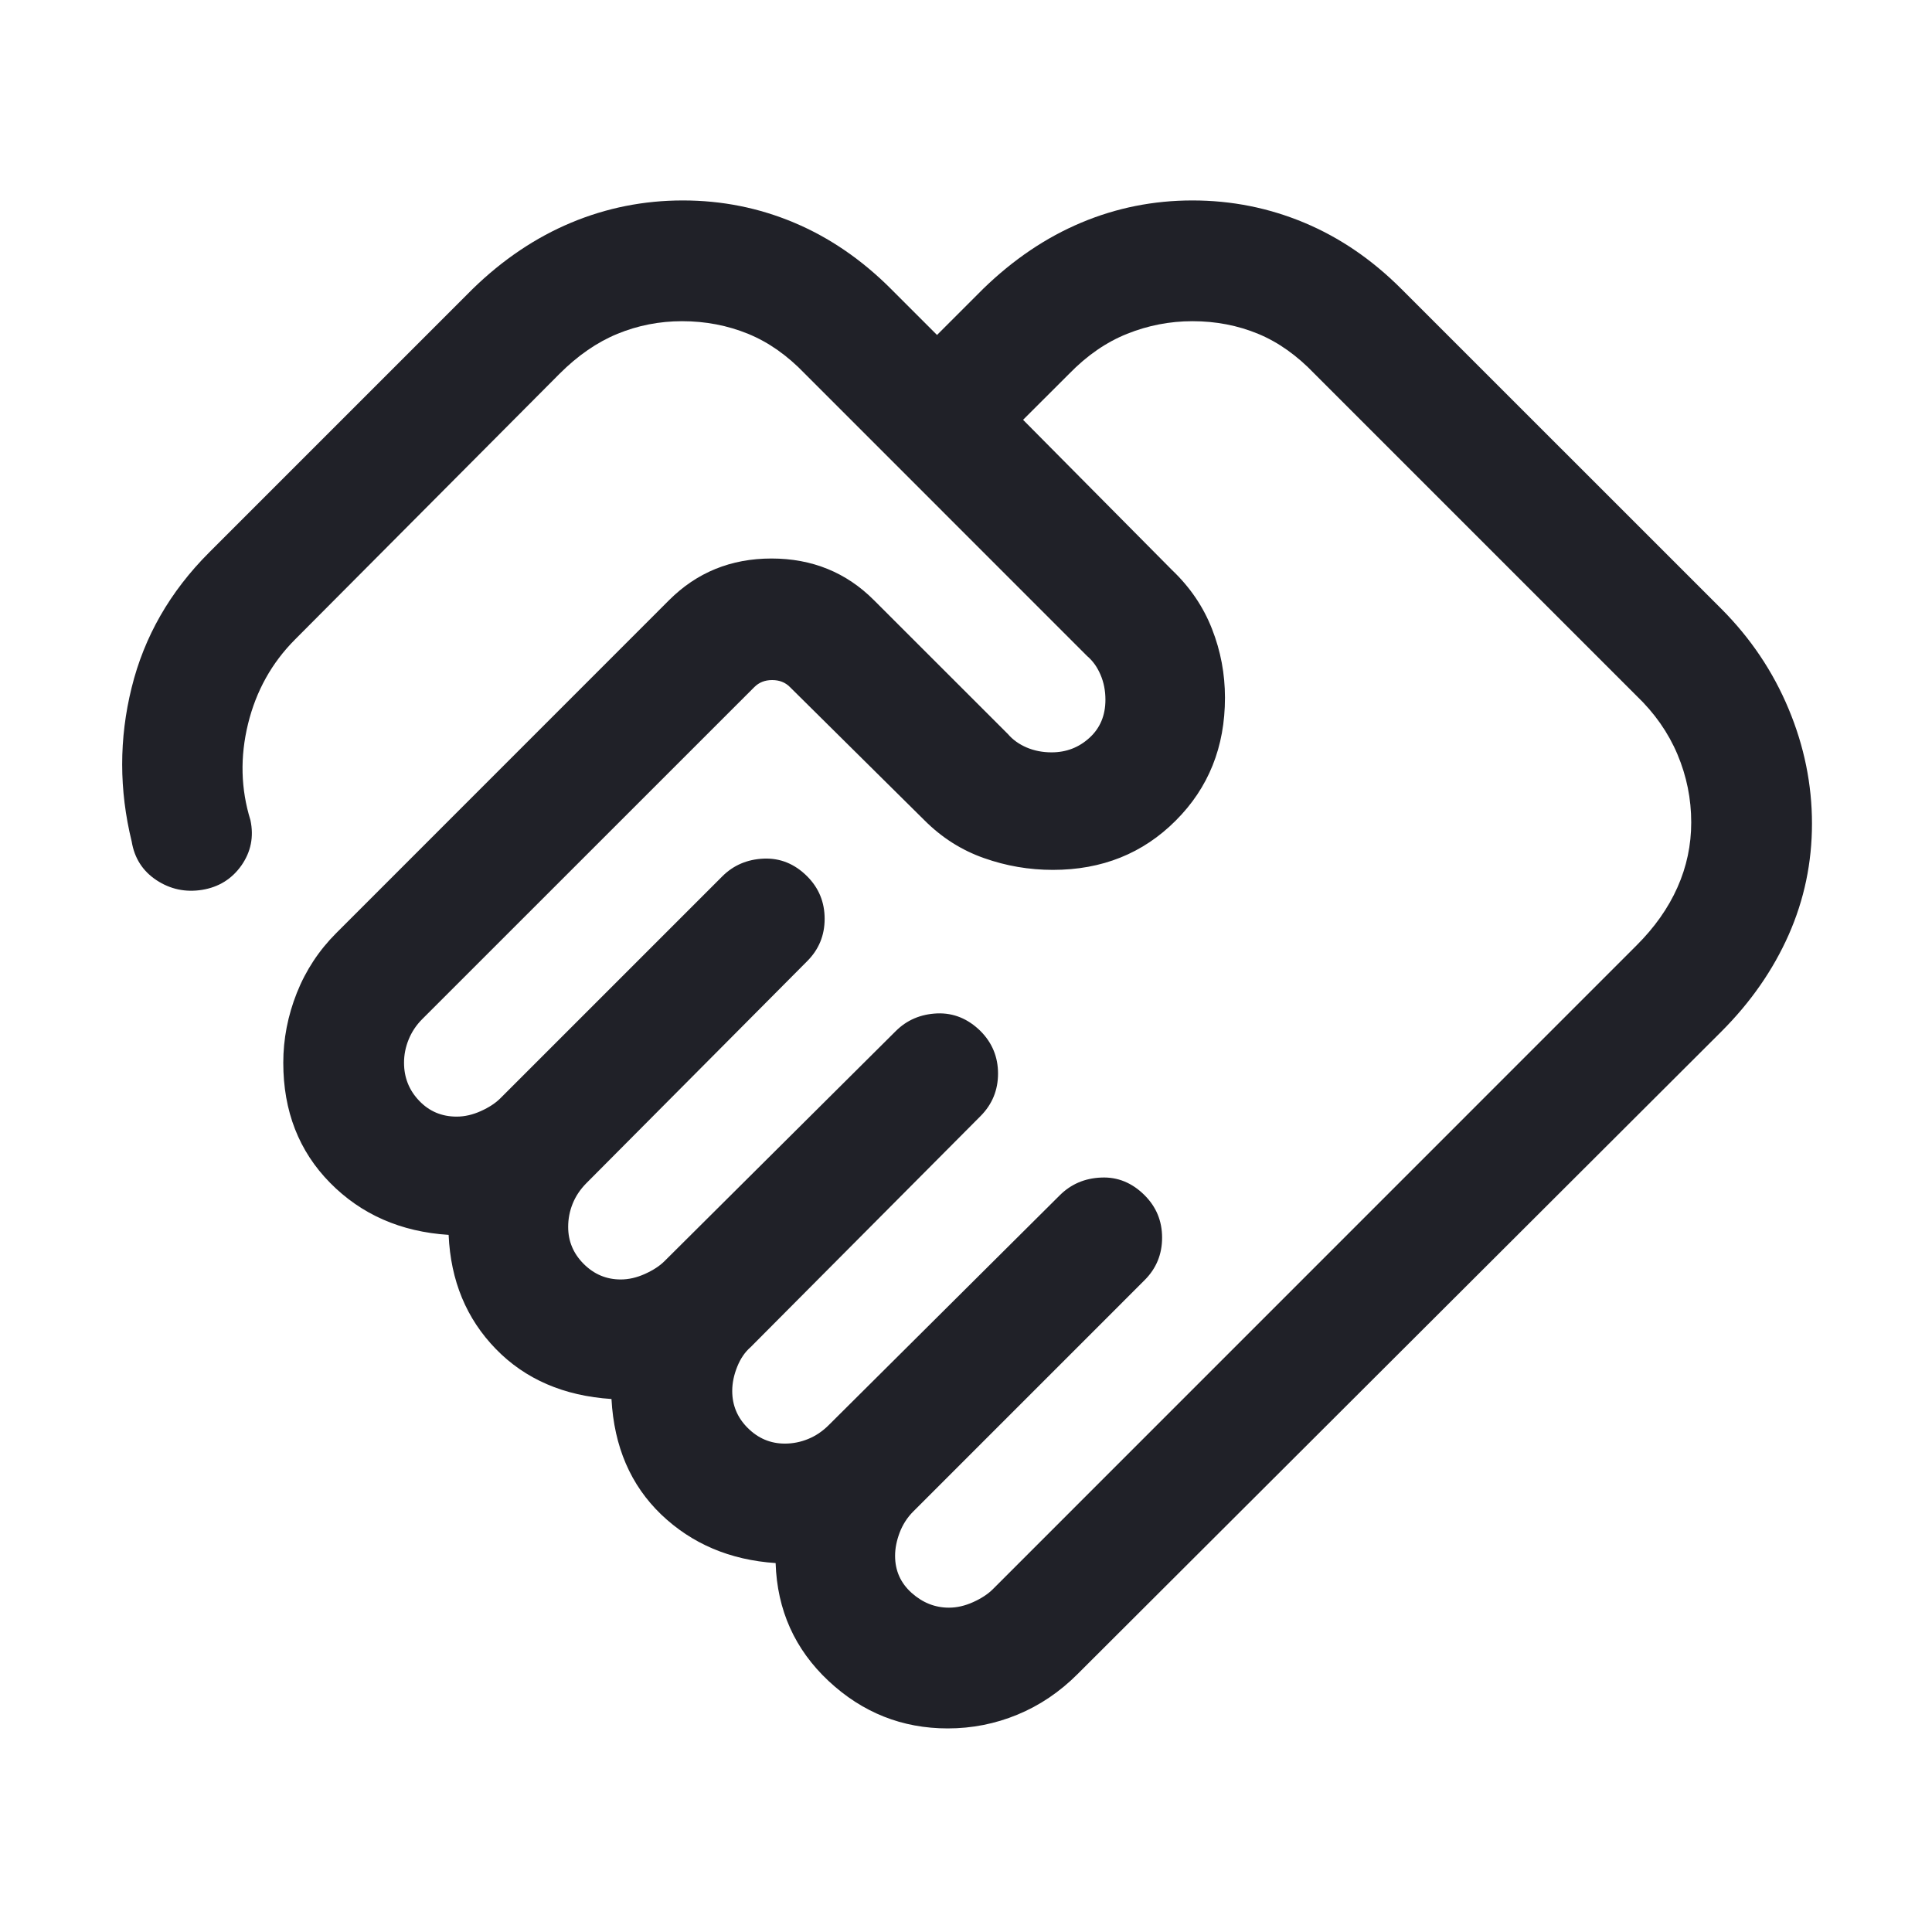
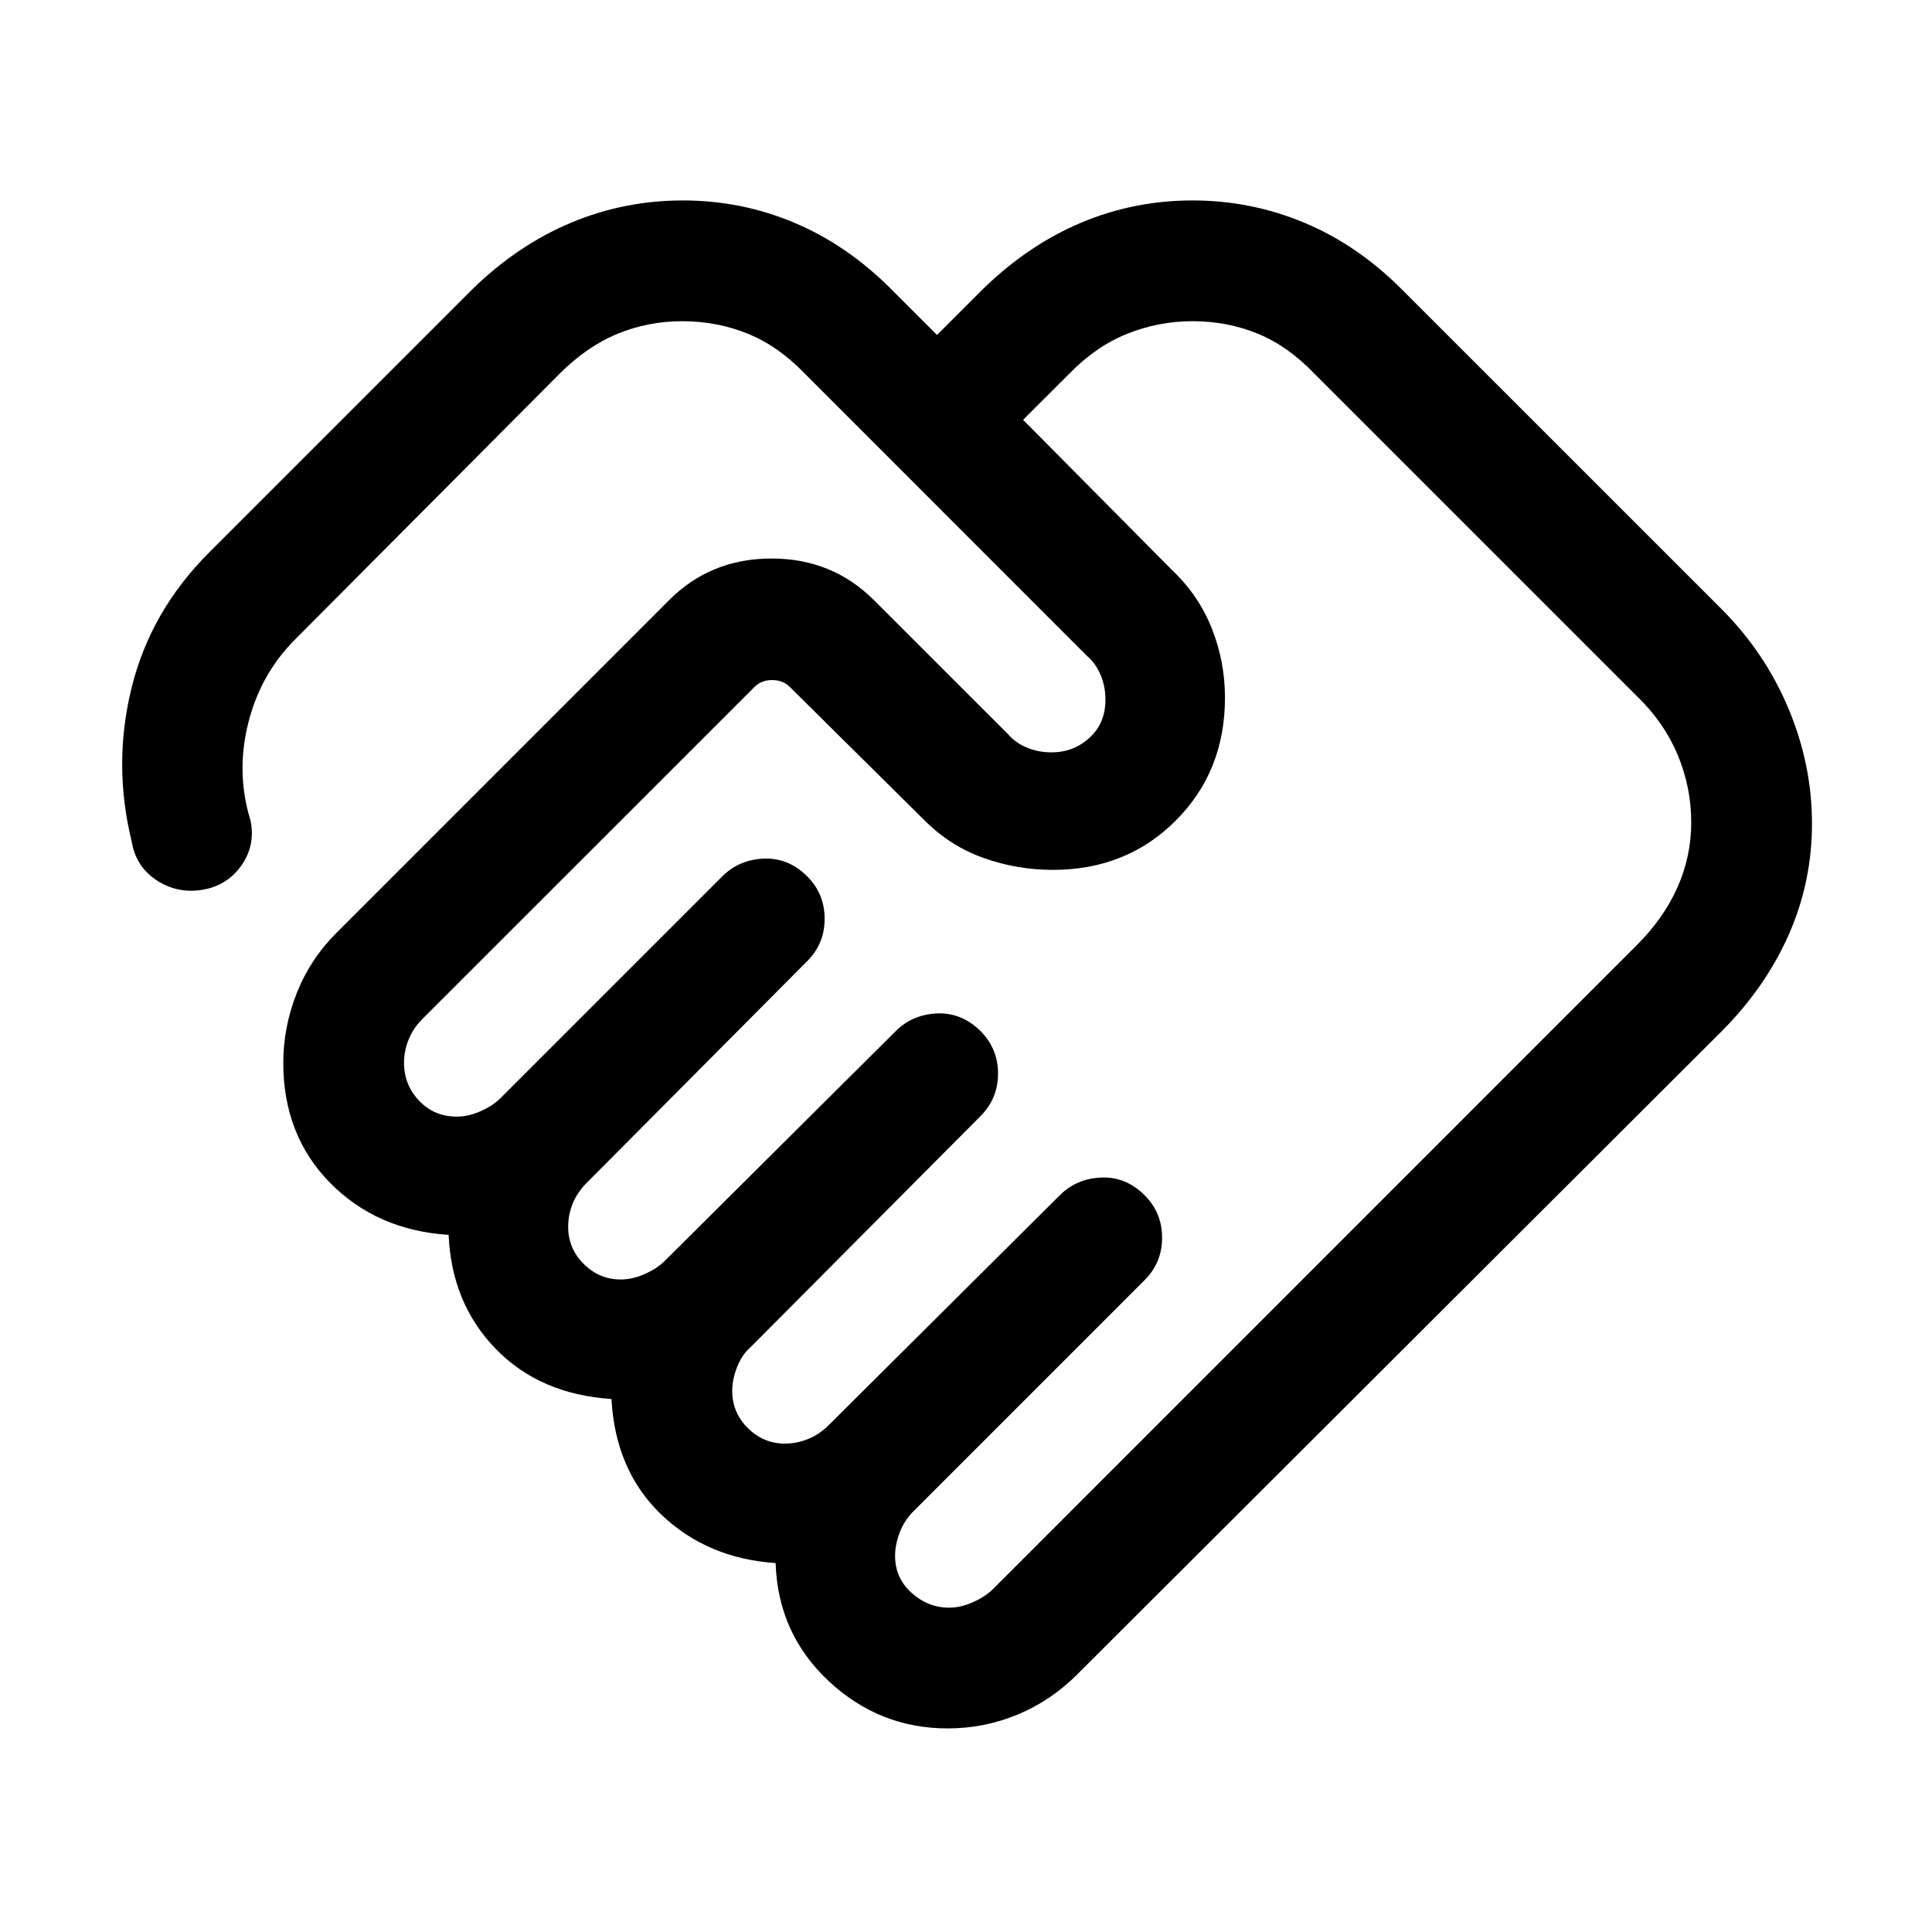
<svg xmlns="http://www.w3.org/2000/svg" width="24" height="24" viewBox="0 0 24 24" fill="none">
  <mask id="mask0_324_1691" style="mask-type:alpha" maskUnits="userSpaceOnUse" x="0" y="0" width="24" height="24">
    <rect width="24" height="24" fill="#D9D9D9" />
  </mask>
  <g mask="url(#mask0_324_1691)">
-     <path d="M11.788 19.971C11.887 19.971 11.987 19.948 12.089 19.902C12.191 19.856 12.271 19.803 12.331 19.744L20.328 11.746C20.554 11.521 20.724 11.28 20.838 11.023C20.952 10.767 21.009 10.498 21.009 10.216C21.009 9.923 20.952 9.642 20.838 9.371C20.724 9.101 20.554 8.858 20.328 8.642L16.328 4.642C16.113 4.417 15.88 4.251 15.629 4.147C15.377 4.043 15.106 3.99 14.813 3.99C14.531 3.99 14.26 4.043 14.001 4.147C13.741 4.251 13.502 4.417 13.283 4.642L12.709 5.215L14.559 7.081C14.784 7.295 14.949 7.539 15.056 7.813C15.164 8.088 15.217 8.372 15.217 8.667C15.217 9.278 15.013 9.787 14.605 10.194C14.198 10.602 13.689 10.806 13.079 10.806C12.784 10.806 12.498 10.757 12.222 10.659C11.946 10.562 11.7 10.406 11.486 10.192L9.813 8.535C9.756 8.477 9.682 8.448 9.592 8.448C9.502 8.448 9.429 8.477 9.371 8.535L5.246 12.659C5.17 12.735 5.114 12.82 5.076 12.914C5.038 13.007 5.019 13.103 5.019 13.202C5.019 13.386 5.082 13.544 5.208 13.675C5.333 13.806 5.488 13.871 5.673 13.871C5.772 13.871 5.872 13.848 5.974 13.802C6.076 13.756 6.156 13.703 6.215 13.644L8.973 10.886C9.111 10.748 9.283 10.675 9.487 10.666C9.692 10.658 9.872 10.731 10.027 10.886C10.172 11.031 10.244 11.207 10.244 11.414C10.244 11.62 10.172 11.795 10.027 11.94L7.284 14.698C7.209 14.774 7.152 14.858 7.114 14.952C7.076 15.046 7.058 15.142 7.058 15.241C7.058 15.419 7.122 15.572 7.251 15.701C7.38 15.83 7.533 15.894 7.711 15.894C7.81 15.894 7.91 15.871 8.012 15.825C8.114 15.779 8.195 15.726 8.254 15.667L11.127 12.809C11.265 12.671 11.437 12.598 11.641 12.589C11.845 12.581 12.025 12.655 12.181 12.809C12.325 12.954 12.398 13.13 12.398 13.336C12.398 13.543 12.325 13.719 12.181 13.864L9.323 16.736C9.254 16.796 9.199 16.876 9.158 16.978C9.117 17.08 9.096 17.18 9.096 17.279C9.096 17.457 9.16 17.611 9.289 17.739C9.418 17.868 9.572 17.933 9.75 17.933C9.848 17.933 9.945 17.914 10.038 17.876C10.132 17.838 10.216 17.781 10.292 17.706L13.165 14.848C13.304 14.71 13.475 14.636 13.68 14.628C13.884 14.619 14.064 14.693 14.219 14.848C14.364 14.993 14.436 15.168 14.436 15.375C14.436 15.581 14.364 15.757 14.219 15.902L11.346 18.775C11.27 18.851 11.214 18.939 11.176 19.038C11.138 19.139 11.119 19.235 11.119 19.327C11.119 19.512 11.188 19.665 11.325 19.788C11.462 19.91 11.616 19.971 11.788 19.971ZM11.773 21.471C11.207 21.471 10.714 21.275 10.294 20.883C9.874 20.49 9.654 20.002 9.635 19.417C9.068 19.379 8.594 19.177 8.214 18.814C7.834 18.449 7.628 17.971 7.596 17.379C7.004 17.34 6.525 17.133 6.16 16.758C5.794 16.382 5.598 15.91 5.573 15.34C4.978 15.302 4.487 15.086 4.1 14.693C3.713 14.3 3.519 13.803 3.519 13.202C3.519 12.907 3.575 12.618 3.687 12.335C3.799 12.053 3.963 11.805 4.177 11.591L8.311 7.456C8.656 7.111 9.08 6.938 9.584 6.938C10.088 6.938 10.513 7.111 10.857 7.456L12.521 9.119C12.58 9.188 12.657 9.244 12.752 9.285C12.848 9.326 12.952 9.346 13.063 9.346C13.245 9.346 13.402 9.286 13.534 9.165C13.666 9.045 13.732 8.887 13.732 8.692C13.732 8.581 13.712 8.477 13.671 8.382C13.63 8.286 13.575 8.209 13.505 8.15L9.998 4.642C9.782 4.417 9.548 4.251 9.293 4.147C9.039 4.043 8.765 3.99 8.473 3.99C8.191 3.99 7.923 4.043 7.67 4.147C7.417 4.251 7.177 4.417 6.952 4.642L3.667 7.942C3.376 8.233 3.181 8.584 3.081 8.993C2.981 9.403 2.991 9.801 3.111 10.188C3.155 10.395 3.117 10.582 2.999 10.751C2.88 10.919 2.718 11.02 2.511 11.054C2.305 11.087 2.116 11.047 1.944 10.934C1.772 10.82 1.67 10.66 1.636 10.454C1.479 9.814 1.478 9.177 1.635 8.543C1.791 7.909 2.112 7.349 2.598 6.863L5.873 3.588C6.247 3.224 6.655 2.95 7.095 2.766C7.535 2.582 7.998 2.49 8.483 2.49C8.967 2.49 9.428 2.582 9.865 2.766C10.302 2.95 10.703 3.224 11.067 3.588L11.64 4.161L12.213 3.588C12.588 3.224 12.993 2.95 13.431 2.766C13.868 2.582 14.329 2.49 14.813 2.49C15.298 2.49 15.76 2.582 16.201 2.766C16.641 2.95 17.043 3.224 17.407 3.588L21.383 7.563C21.747 7.928 22.025 8.342 22.219 8.807C22.413 9.271 22.509 9.746 22.509 10.231C22.509 10.715 22.413 11.176 22.219 11.614C22.025 12.051 21.747 12.451 21.383 12.815L13.384 20.798C13.164 21.018 12.915 21.186 12.639 21.3C12.363 21.414 12.074 21.471 11.773 21.471Z" fill="#202128" />
+     <path d="M11.788 19.971C11.887 19.971 11.987 19.948 12.089 19.902C12.191 19.856 12.271 19.803 12.331 19.744L20.328 11.746C20.554 11.521 20.724 11.28 20.838 11.023C20.952 10.767 21.009 10.498 21.009 10.216C21.009 9.923 20.952 9.642 20.838 9.371C20.724 9.101 20.554 8.858 20.328 8.642L16.328 4.642C16.113 4.417 15.88 4.251 15.629 4.147C15.377 4.043 15.106 3.99 14.813 3.99C14.531 3.99 14.26 4.043 14.001 4.147C13.741 4.251 13.502 4.417 13.283 4.642L12.709 5.215L14.559 7.081C14.784 7.295 14.949 7.539 15.056 7.813C15.164 8.088 15.217 8.372 15.217 8.667C15.217 9.278 15.013 9.787 14.605 10.194C14.198 10.602 13.689 10.806 13.079 10.806C12.784 10.806 12.498 10.757 12.222 10.659C11.946 10.562 11.7 10.406 11.486 10.192L9.813 8.535C9.756 8.477 9.682 8.448 9.592 8.448C9.502 8.448 9.429 8.477 9.371 8.535L5.246 12.659C5.17 12.735 5.114 12.82 5.076 12.914C5.038 13.007 5.019 13.103 5.019 13.202C5.019 13.386 5.082 13.544 5.208 13.675C5.333 13.806 5.488 13.871 5.673 13.871C5.772 13.871 5.872 13.848 5.974 13.802C6.076 13.756 6.156 13.703 6.215 13.644L8.973 10.886C9.111 10.748 9.283 10.675 9.487 10.666C9.692 10.658 9.872 10.731 10.027 10.886C10.172 11.031 10.244 11.207 10.244 11.414C10.244 11.62 10.172 11.795 10.027 11.94L7.284 14.698C7.209 14.774 7.152 14.858 7.114 14.952C7.076 15.046 7.058 15.142 7.058 15.241C7.058 15.419 7.122 15.572 7.251 15.701C7.38 15.83 7.533 15.894 7.711 15.894C7.81 15.894 7.91 15.871 8.012 15.825C8.114 15.779 8.195 15.726 8.254 15.667L11.127 12.809C11.265 12.671 11.437 12.598 11.641 12.589C11.845 12.581 12.025 12.655 12.181 12.809C12.325 12.954 12.398 13.13 12.398 13.336C12.398 13.543 12.325 13.719 12.181 13.864L9.323 16.736C9.254 16.796 9.199 16.876 9.158 16.978C9.117 17.08 9.096 17.18 9.096 17.279C9.096 17.457 9.16 17.611 9.289 17.739C9.418 17.868 9.572 17.933 9.75 17.933C9.848 17.933 9.945 17.914 10.038 17.876C10.132 17.838 10.216 17.781 10.292 17.706L13.165 14.848C13.304 14.71 13.475 14.636 13.68 14.628C13.884 14.619 14.064 14.693 14.219 14.848C14.364 14.993 14.436 15.168 14.436 15.375C14.436 15.581 14.364 15.757 14.219 15.902L11.346 18.775C11.27 18.851 11.214 18.939 11.176 19.038C11.138 19.139 11.119 19.235 11.119 19.327C11.119 19.512 11.188 19.665 11.325 19.788C11.462 19.91 11.616 19.971 11.788 19.971ZM11.773 21.471C11.207 21.471 10.714 21.275 10.294 20.883C9.874 20.49 9.654 20.002 9.635 19.417C9.068 19.379 8.594 19.177 8.214 18.814C7.834 18.449 7.628 17.971 7.596 17.379C7.004 17.34 6.525 17.133 6.16 16.758C5.794 16.382 5.598 15.91 5.573 15.34C4.978 15.302 4.487 15.086 4.1 14.693C3.713 14.3 3.519 13.803 3.519 13.202C3.519 12.907 3.575 12.618 3.687 12.335C3.799 12.053 3.963 11.805 4.177 11.591L8.311 7.456C8.656 7.111 9.08 6.938 9.584 6.938C10.088 6.938 10.513 7.111 10.857 7.456L12.521 9.119C12.58 9.188 12.657 9.244 12.752 9.285C12.848 9.326 12.952 9.346 13.063 9.346C13.245 9.346 13.402 9.286 13.534 9.165C13.666 9.045 13.732 8.887 13.732 8.692C13.732 8.581 13.712 8.477 13.671 8.382C13.63 8.286 13.575 8.209 13.505 8.15L9.998 4.642C9.782 4.417 9.548 4.251 9.293 4.147C9.039 4.043 8.765 3.99 8.473 3.99C8.191 3.99 7.923 4.043 7.67 4.147C7.417 4.251 7.177 4.417 6.952 4.642L3.667 7.942C3.376 8.233 3.181 8.584 3.081 8.993C2.981 9.403 2.991 9.801 3.111 10.188C3.155 10.395 3.117 10.582 2.999 10.751C2.88 10.919 2.718 11.02 2.511 11.054C2.305 11.087 2.116 11.047 1.944 10.934C1.772 10.82 1.67 10.66 1.636 10.454C1.479 9.814 1.478 9.177 1.635 8.543C1.791 7.909 2.112 7.349 2.598 6.863L5.873 3.588C6.247 3.224 6.655 2.95 7.095 2.766C7.535 2.582 7.998 2.49 8.483 2.49C8.967 2.49 9.428 2.582 9.865 2.766C10.302 2.95 10.703 3.224 11.067 3.588L11.64 4.161L12.213 3.588C12.588 3.224 12.993 2.95 13.431 2.766C13.868 2.582 14.329 2.49 14.813 2.49C15.298 2.49 15.76 2.582 16.201 2.766C16.641 2.95 17.043 3.224 17.407 3.588L21.383 7.563C21.747 7.928 22.025 8.342 22.219 8.807C22.413 9.271 22.509 9.746 22.509 10.231C22.509 10.715 22.413 11.176 22.219 11.614C22.025 12.051 21.747 12.451 21.383 12.815L13.384 20.798C13.164 21.018 12.915 21.186 12.639 21.3C12.363 21.414 12.074 21.471 11.773 21.471Z" fill="currentColor" />
  </g>
</svg>
